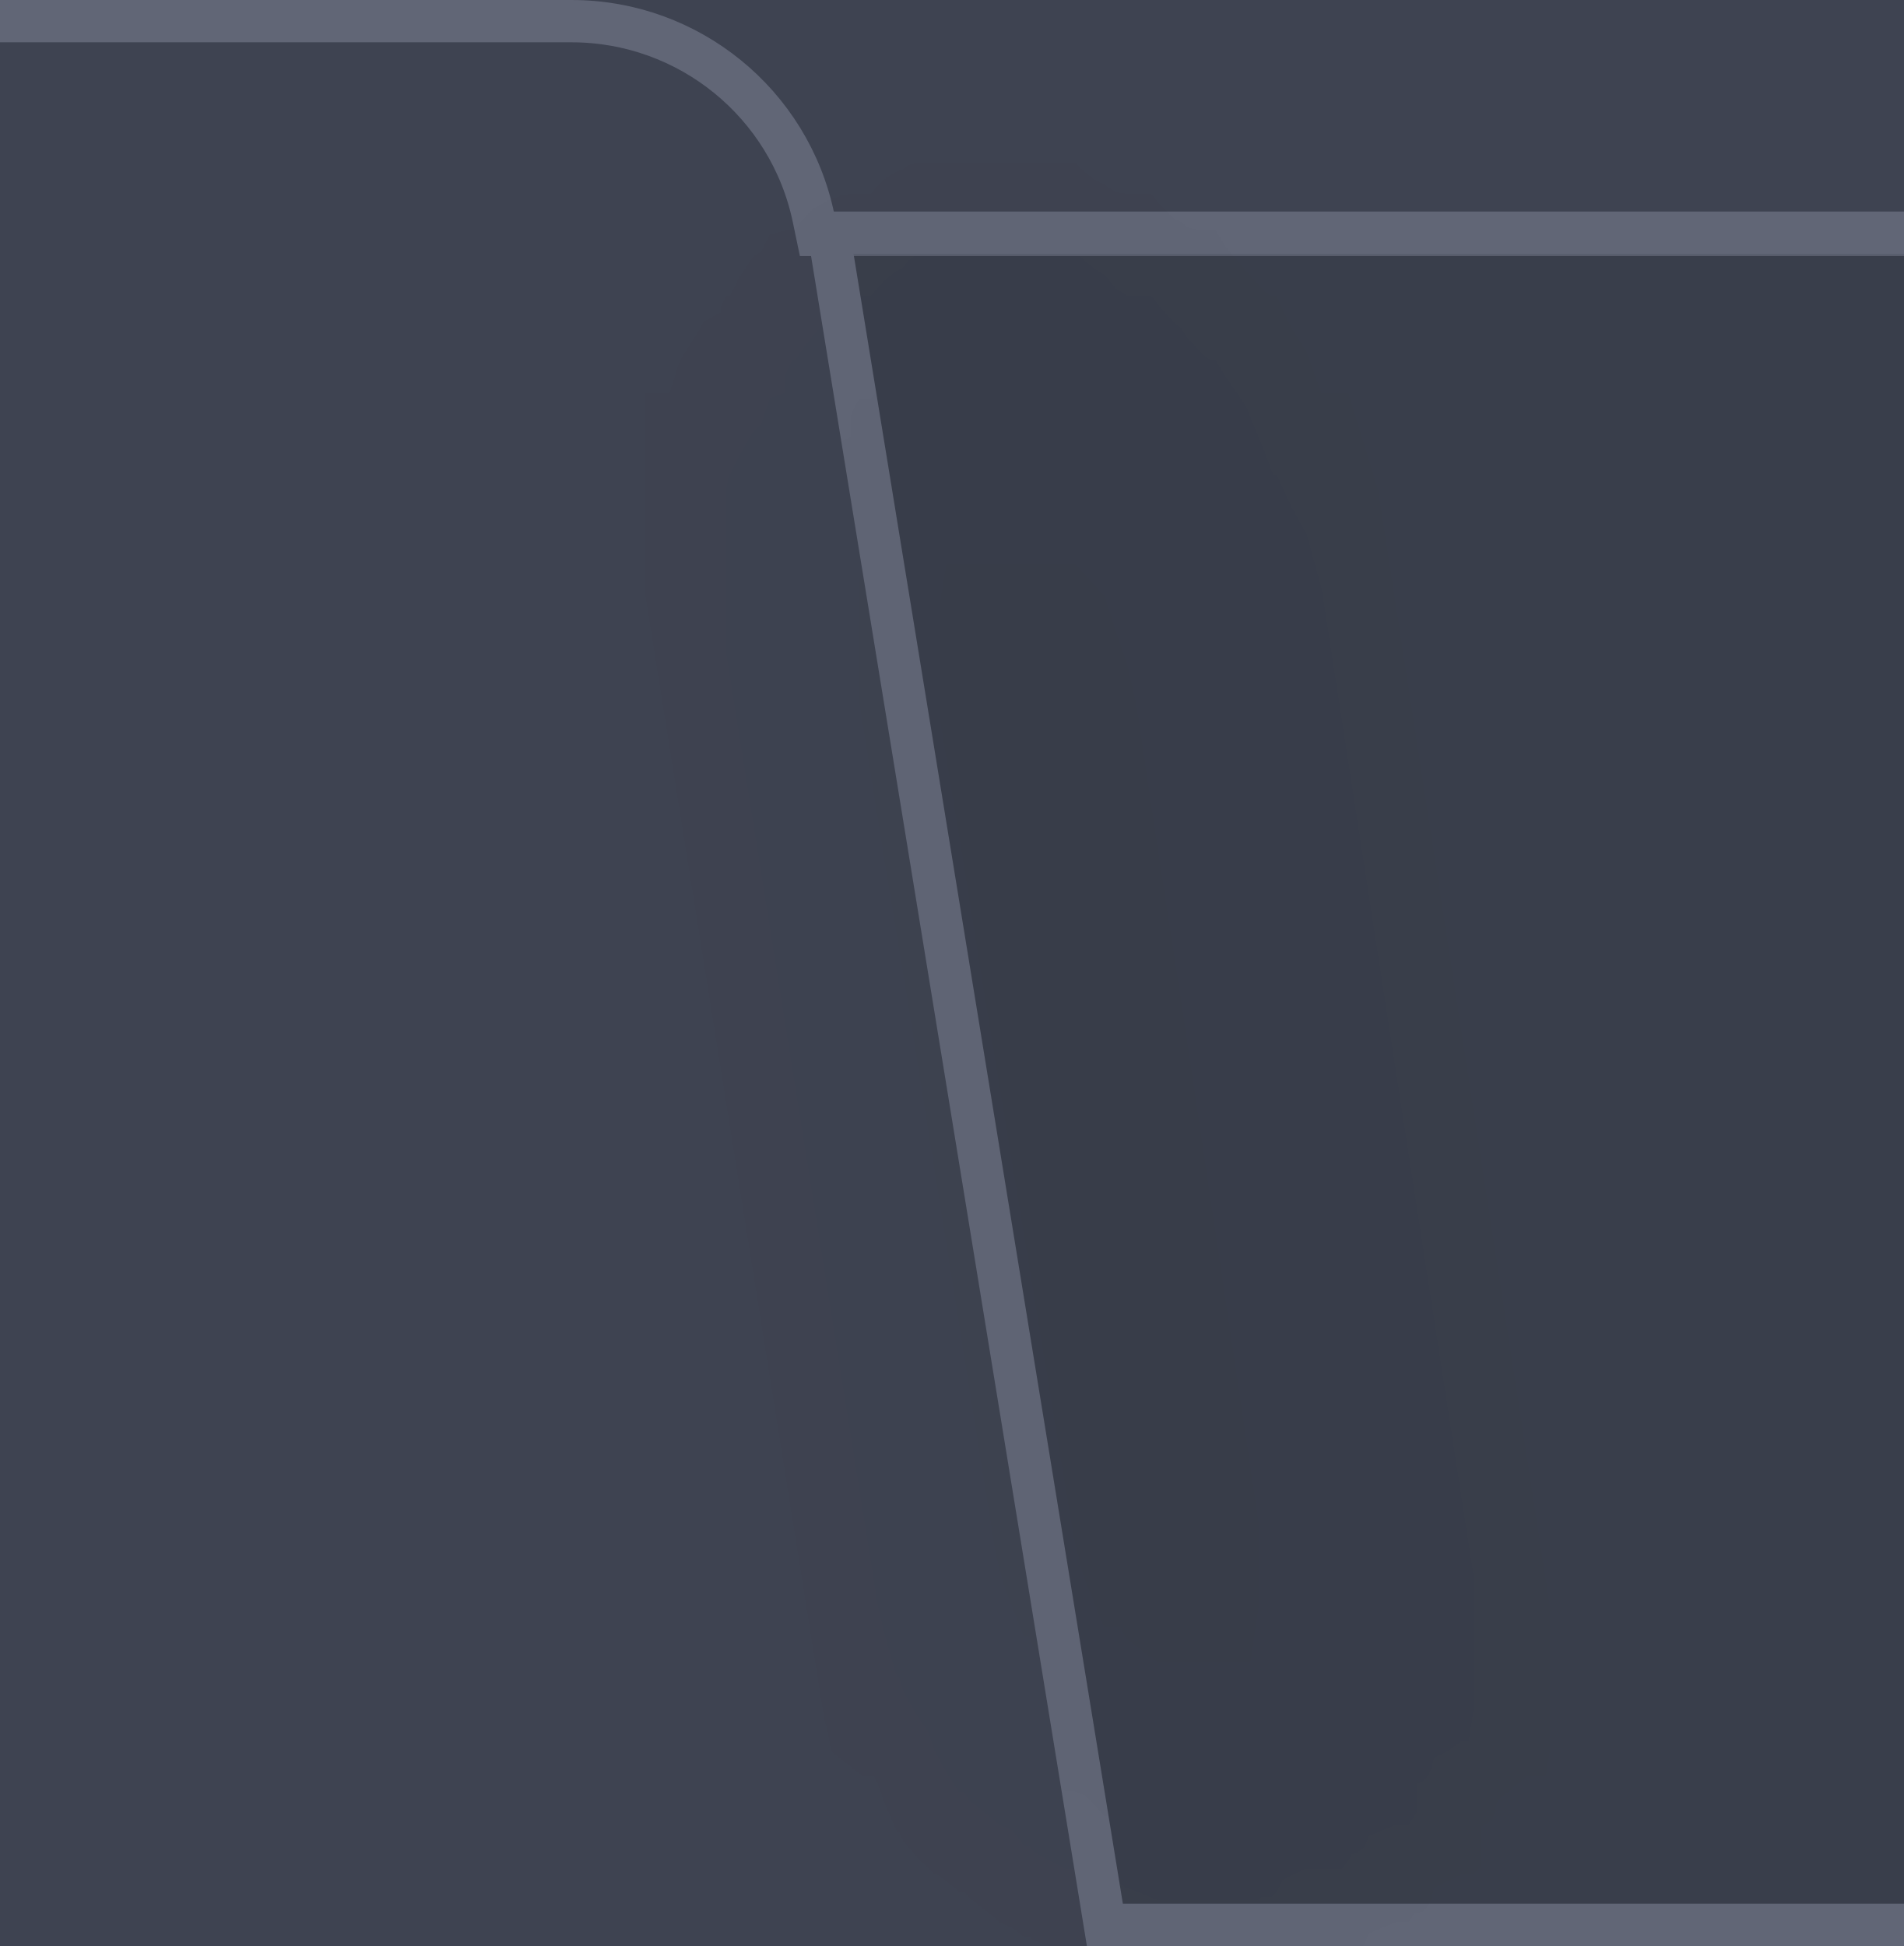
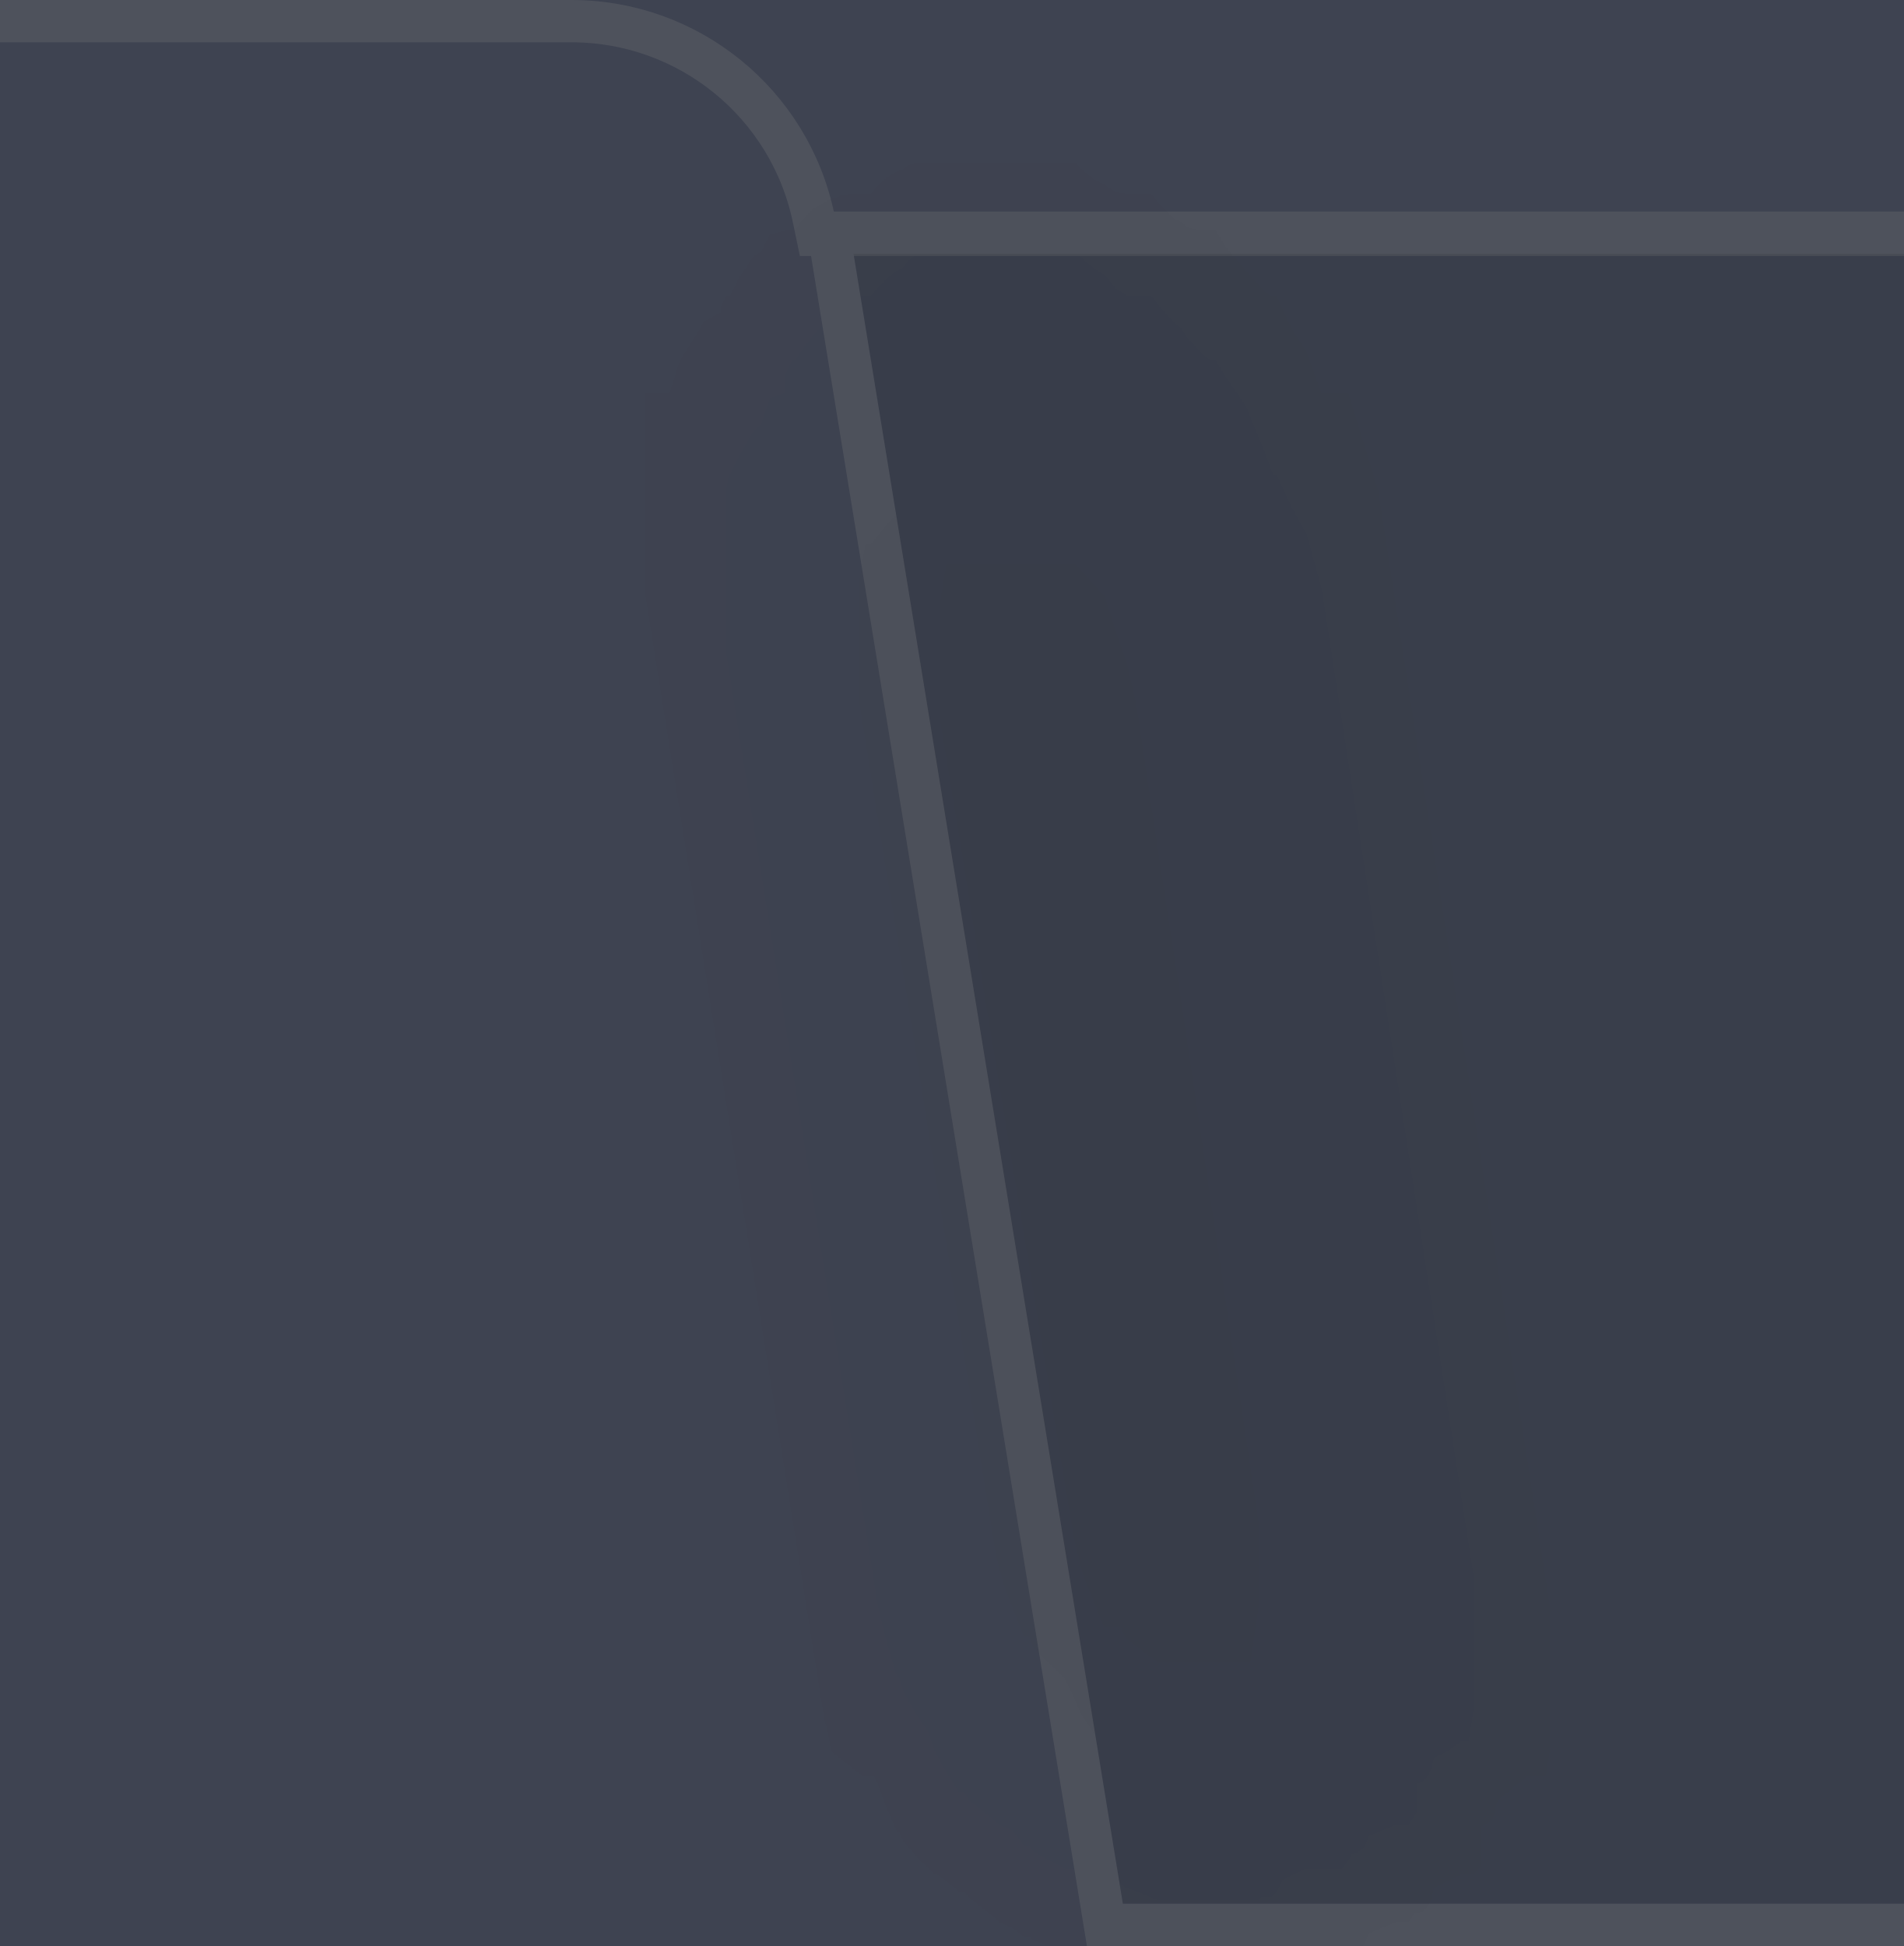
<svg xmlns="http://www.w3.org/2000/svg" width="45" height="46" viewBox="0 0 45 46" fill="none">
  <g filter="url(#filter0_d_211_680)">
    <rect x="-300" y="-70" width="896" height="718" rx="12" fill="#3e4351" shape-rendering="crispEdges" />
-     <path d="M19.231 5.154L19.314 5.552H19.721H336.18H558C562.142 5.552 565.5 8.91 565.5 13.052V610C565.5 614.142 562.142 617.5 558 617.5H-262C-266.142 617.5 -269.5 614.142 -269.5 610V8C-269.5 3.858 -266.142 0.5 -262 0.5H11.662H13.509C16.278 0.5 18.667 2.443 19.231 5.154Z" stroke="#616676" />
-     <path d="M565.5 13V45.5H26.117L19.588 5.5H192.377H200.095H211.173H558C562.142 5.5 565.5 8.858 565.5 13Z" fill="black" fill-opacity="0.08" stroke="#616676" />
+     <path d="M19.231 5.154L19.314 5.552H19.721H336.18H558C562.142 5.552 565.5 8.91 565.5 13.052V610C565.5 614.142 562.142 617.5 558 617.5H-262C-266.142 617.5 -269.5 614.142 -269.5 610V8C-269.5 3.858 -266.142 0.5 -262 0.5H11.662H13.509C16.278 0.5 18.667 2.443 19.231 5.154Z" stroke="#4E525C" />
+     <path d="M565.5 13V45.5H26.117L19.588 5.5H192.377H200.095H211.173H558C562.142 5.5 565.5 8.858 565.5 13Z" fill="black" fill-opacity="0.08" stroke="#4E525C" />
    <g filter="url(#filter1_f_211_680)">
      <path d="M19 7H24.372H24.613H24.958H27L33 46H25.209L19 7Z" fill="black" fill-opacity="0.04" />
    </g>
  </g>
  <defs>
    <filter id="filter0_d_211_680" x="-380" y="-126" width="1056" height="878" filterUnits="userSpaceOnUse" color-interpolation-filters="sRGB">
      <feFlood flood-opacity="0" result="BackgroundImageFix" />
      <feColorMatrix in="SourceAlpha" type="matrix" values="0 0 0 0 0 0 0 0 0 0 0 0 0 0 0 0 0 0 127 0" result="hardAlpha" />
      <feOffset dy="24" />
      <feGaussianBlur stdDeviation="40" />
      <feComposite in2="hardAlpha" operator="out" />
      <feColorMatrix type="matrix" values="0 0 0 0 0.076 0 0 0 0 0.079 0 0 0 0 0.1 0 0 0 0.18 0" />
      <feBlend mode="normal" in2="BackgroundImageFix" result="effect1_dropShadow_211_680" />
      <feBlend mode="normal" in="SourceGraphic" in2="effect1_dropShadow_211_680" result="shape" />
    </filter>
    <filter id="filter1_f_211_680" x="9" y="-3" width="34" height="59" filterUnits="userSpaceOnUse" color-interpolation-filters="sRGB">
      <feFlood flood-opacity="0" result="BackgroundImageFix" />
      <feBlend mode="normal" in="SourceGraphic" in2="BackgroundImageFix" result="shape" />
      <feGaussianBlur stdDeviation="5" result="effect1_foregroundBlur_211_680" />
    </filter>
  </defs>
</svg>
